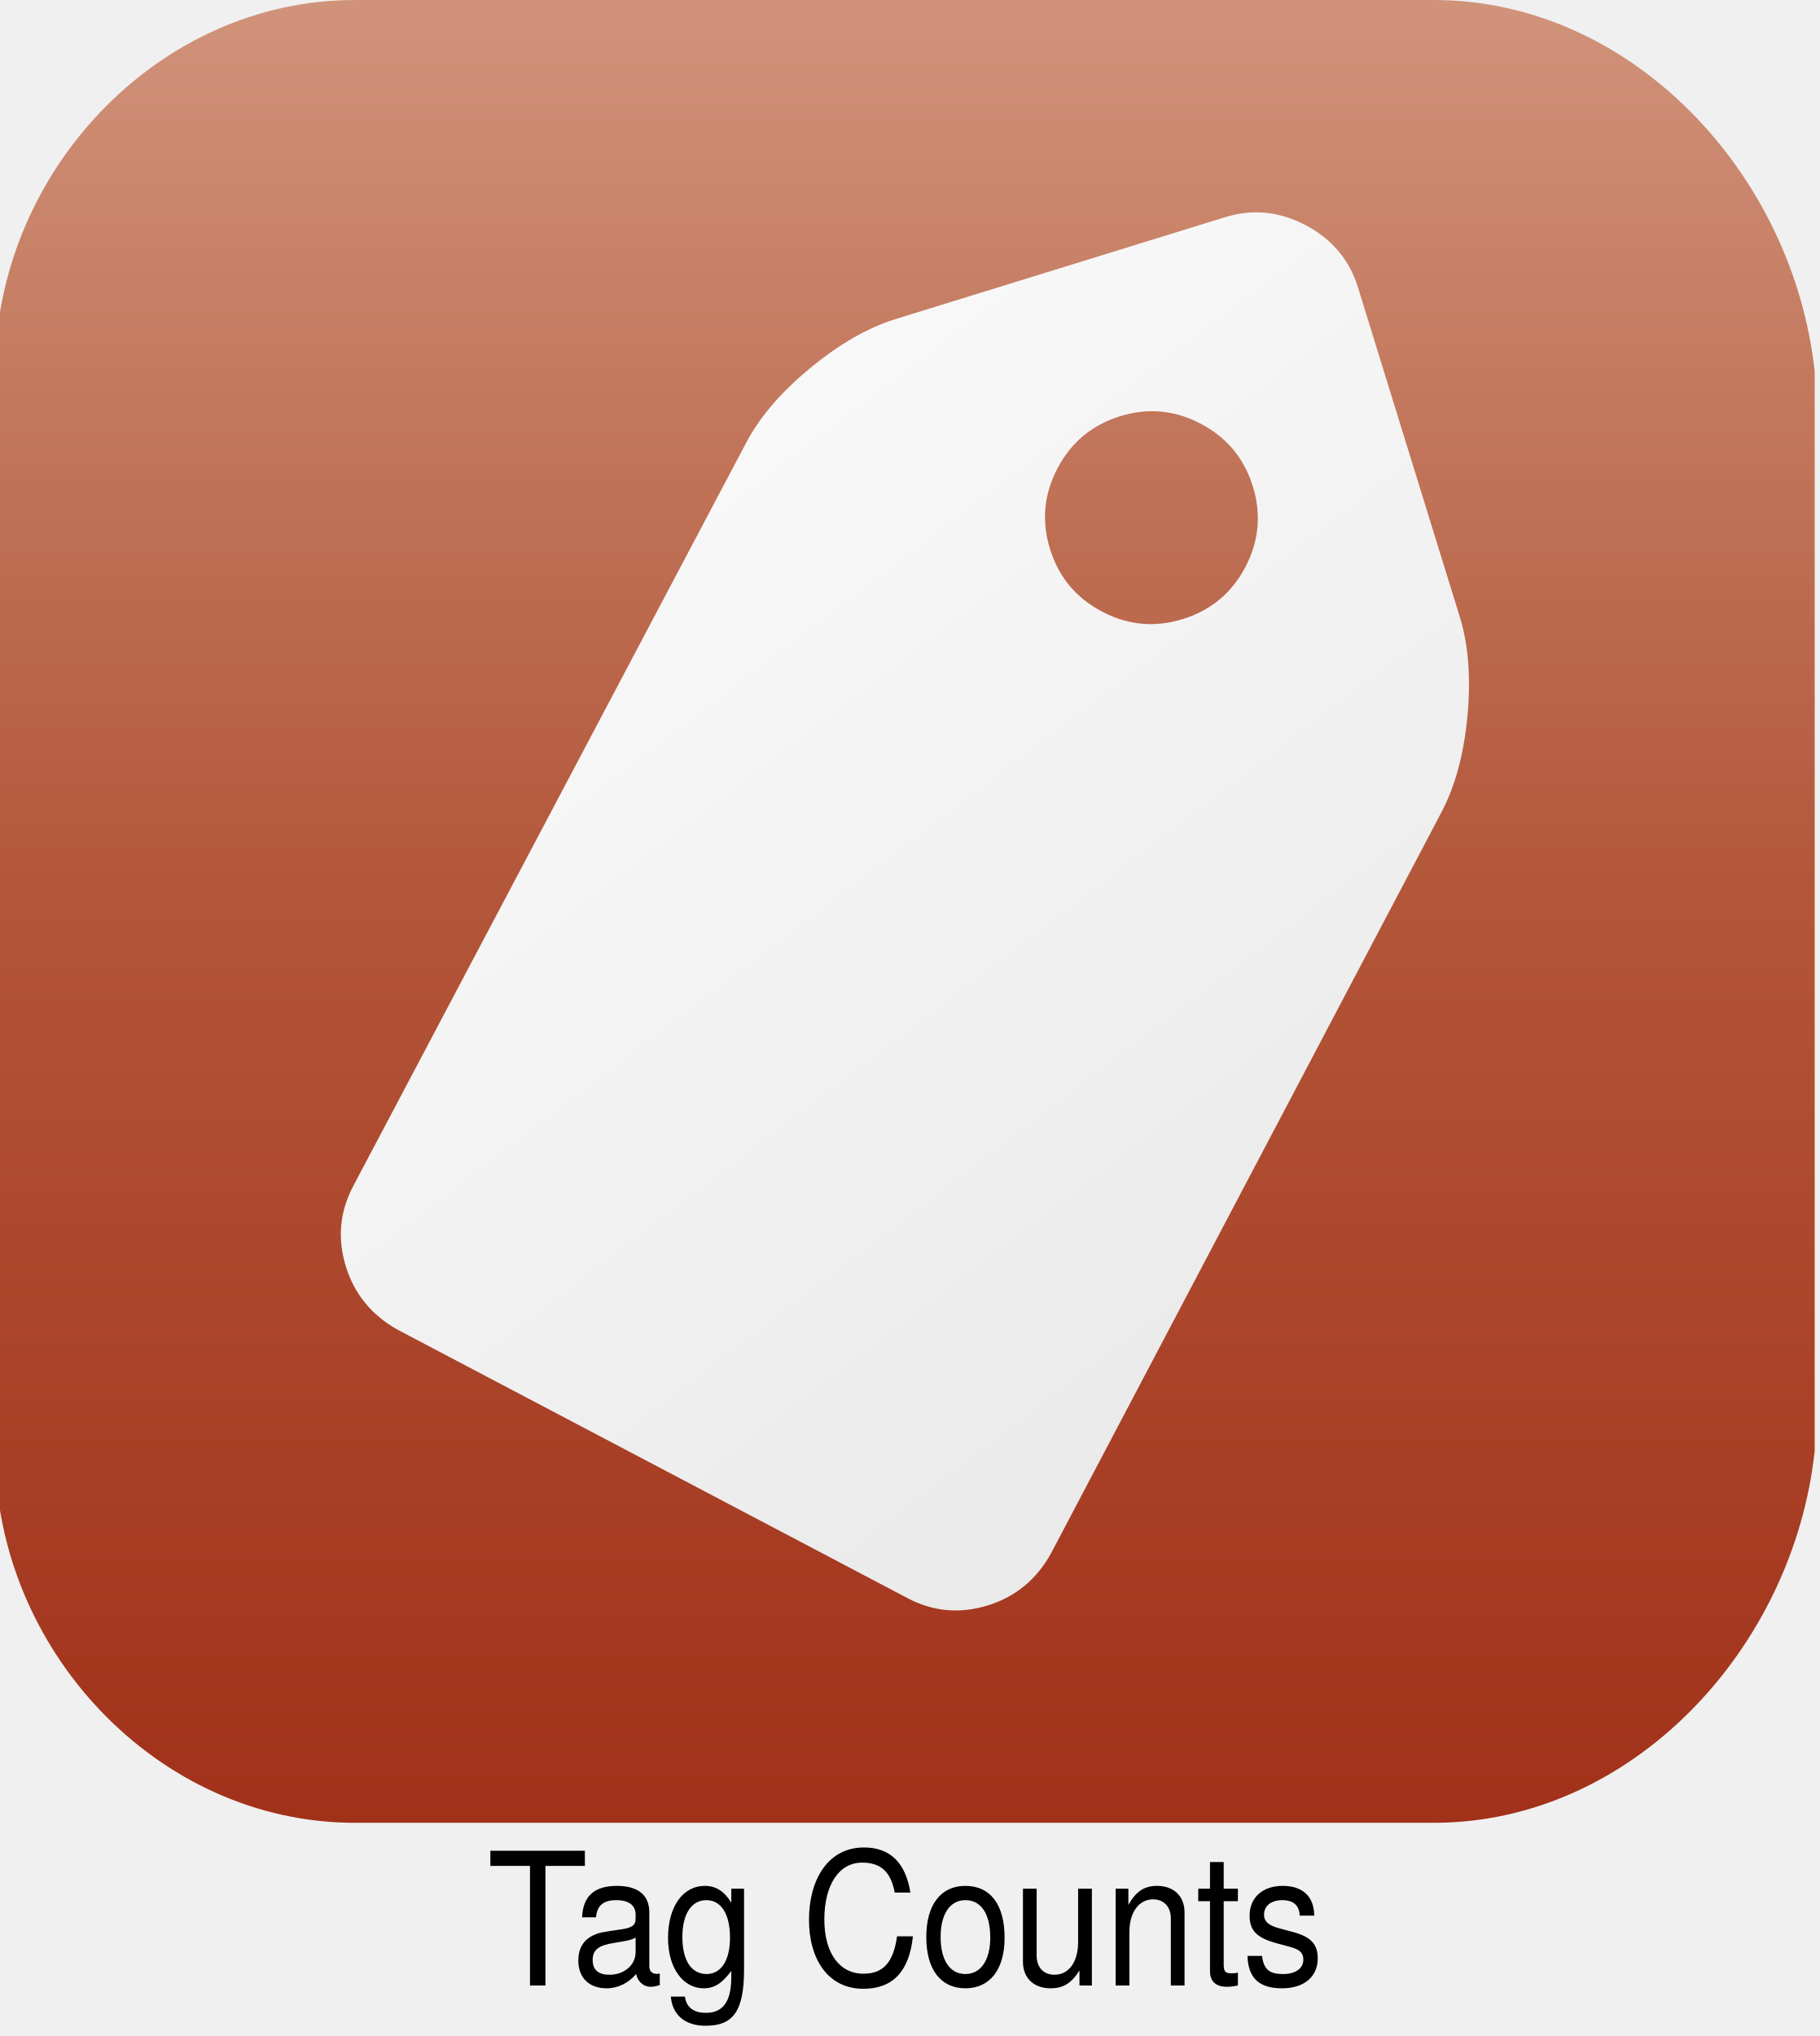
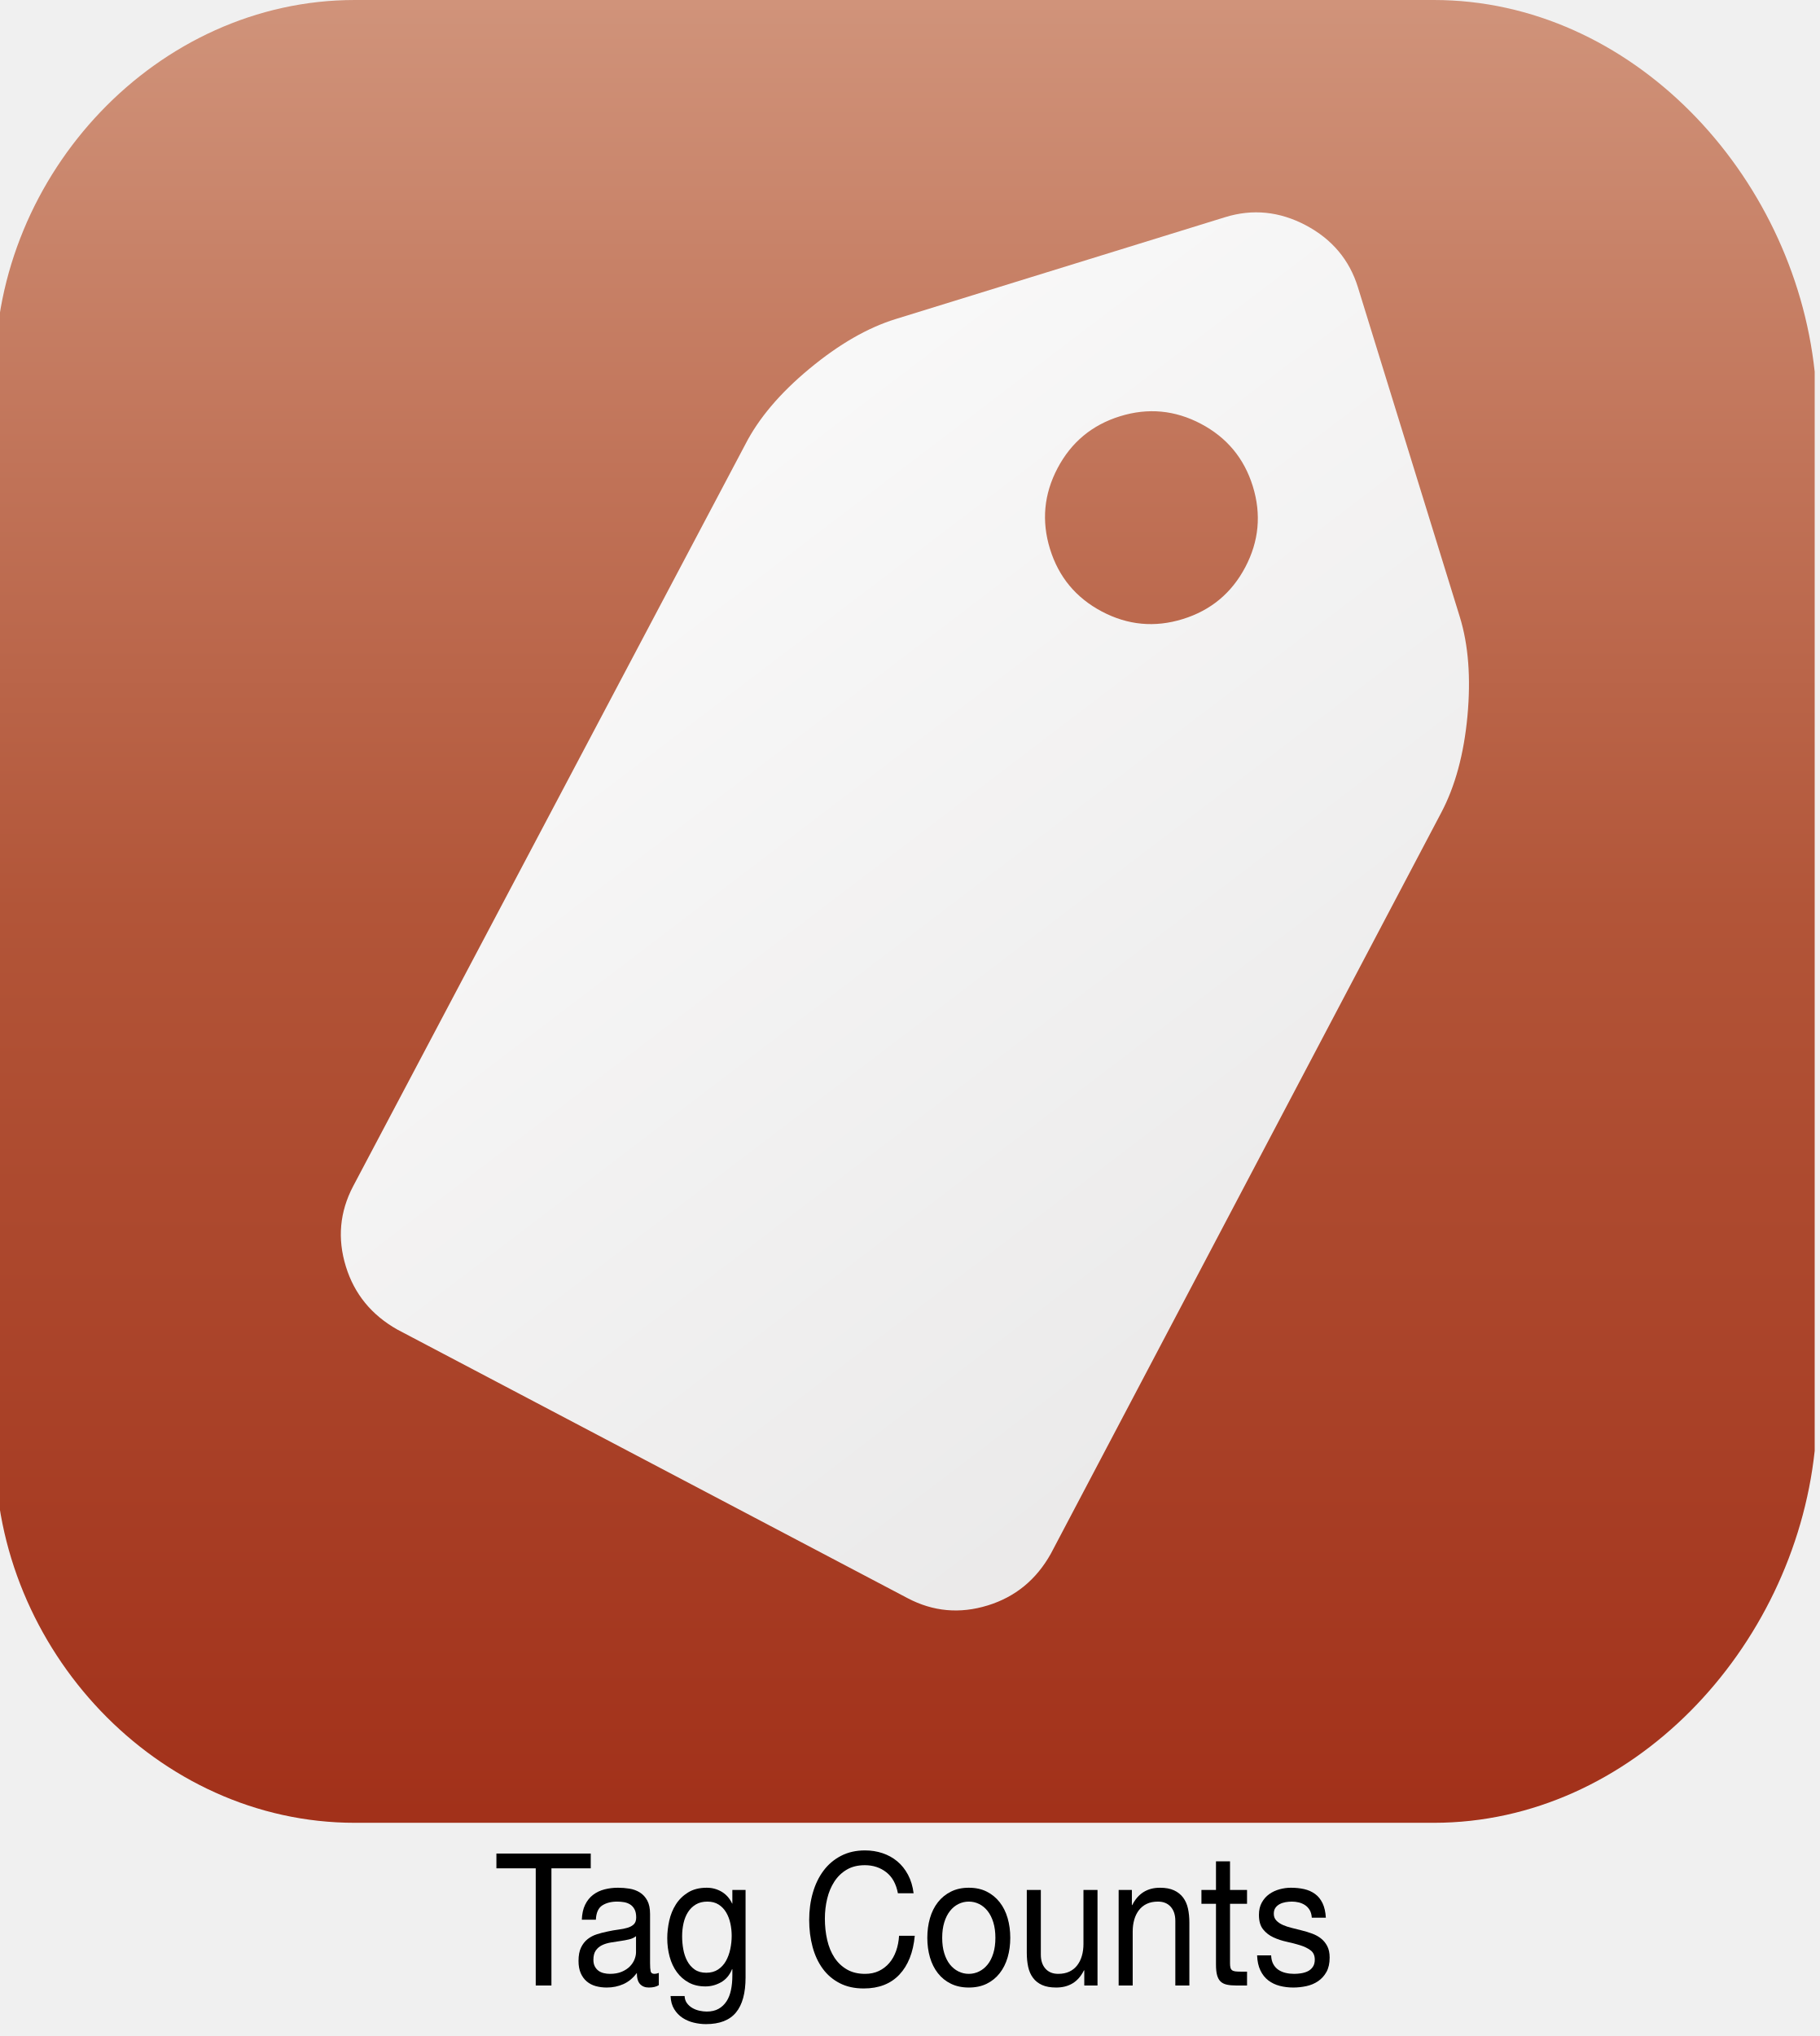
<svg xmlns="http://www.w3.org/2000/svg" version="1.1" x="0px" y="0px" width="354.49px" height="396.611px" viewBox="0 0 354.49 396.611" enable-background="new 0 0 354.49 396.611" xml:space="preserve">
  <g id="Background" display="none">
    <radialGradient id="SVGID_1_" cx="176.358" cy="883.255" r="1113.658" gradientUnits="userSpaceOnUse">
      <stop offset="0" style="stop-color:#006594" />
      <stop offset="0.539" style="stop-color:#000B2A" />
      <stop offset="1" style="stop-color:#00232A" />
    </radialGradient>
    <rect x="-1103.642" y="-34.389" display="inline" fill="url(#SVGID_1_)" width="2560" height="1835.287" />
  </g>
  <g id="Layer_1" display="none">
    <linearGradient id="SVGID_2_" gradientUnits="userSpaceOnUse" x1="95.207" y1="32.278" x2="95.207" y2="385.674">
      <stop offset="0.356" style="stop-color:#8ABA6F" />
      <stop offset="1" style="stop-color:#008CBF" />
    </linearGradient>
    <path display="inline" fill="url(#SVGID_2_)" d="M272.452,314.368c-4.131,38.537-35.656,72.457-74.201,72.457H-11.965   c-38.539,0-70.072-33.92-70.072-72.457V104.149c0-38.54,31.533-72.405,70.072-72.405h210.216c38.545,0,70.07,33.865,74.201,72.405   V314.368z" />
    <g display="inline">
      <g>
        <polygon fill="#FFFFFF" stroke="#FFFFFF" stroke-miterlimit="10" points="50.704,170.747 61.282,170.747 56.07,157.272    " />
        <path fill="#FFFFFF" stroke="#FFFFFF" stroke-miterlimit="10" d="M147.852,120.039H26.075l1.837,178.492h155.386V159.037v-7.498     L147.852,120.039z M77.744,184.02H60.818v-1.066h0.696c1.358,0,2.313-0.213,2.864-0.635c0.378-0.309,0.567-0.752,0.567-1.328     c0-0.346-0.052-0.701-0.154-1.068c-0.035-0.172-0.293-0.895-0.774-2.164l-1.857-4.875H49.8l-1.471,3.809     c-0.481,1.27-0.723,2.318-0.723,3.145c0,1.096,0.396,1.904,1.188,2.424c0.464,0.309,1.607,0.539,3.432,0.693v1.066H40.589v-1.066     c1.256-0.213,2.287-0.795,3.096-1.746c0.809-0.953,1.807-2.92,2.993-5.9l12.514-31.223h0.49l12.617,32.088     c1.204,3.039,2.193,4.953,2.967,5.742c0.585,0.596,1.41,0.941,2.478,1.039V184.02z" />
      </g>
      <path fill="#FFFFFF" stroke="#BFBFBF" stroke-miterlimit="10" d="M147.852,120.039l35.446,31.5c0,0-24.014-1.848-30.221,6.186    L147.852,120.039z" />
    </g>
    <line display="inline" fill="none" stroke="#000000" stroke-width="2" stroke-miterlimit="10" x1="89.268" y1="184.02" x2="165.575" y2="184.02" />
    <line display="inline" fill="none" stroke="#000000" stroke-width="2" stroke-miterlimit="10" x1="40.644" y1="214.44" x2="165.575" y2="214.44" />
    <line display="inline" fill="none" stroke="#000000" stroke-width="2" stroke-miterlimit="10" x1="40.644" y1="244.862" x2="165.575" y2="244.862" />
  </g>
  <g id="squares">
    <linearGradient id="SVGID_3_" gradientUnits="userSpaceOnUse" x1="176.292" y1="0.534" x2="176.292" y2="353.93">
      <stop offset="0" style="stop-color:#D0937A" />
      <stop offset="0.5" style="stop-color:#B25538" />
      <stop offset="1" style="stop-color:#A2311A" />
    </linearGradient>
    <path fill="url(#SVGID_3_)" d="M353.536,282.624c-4.131,38.537-35.656,72.457-74.201,72.457H69.119   c-38.539,0-70.072-33.92-70.072-72.457V72.405C-0.953,33.865,30.58,0,69.119,0h210.216c38.545,0,70.07,33.865,74.201,72.405   V282.624z" />
    <g>
-       <linearGradient id="SVGID_4_" gradientUnits="userSpaceOnUse" x1="65.12" y1="18.864" x2="296.049" y2="322.318">
+       <linearGradient id="SVGID_4_" gradientUnits="userSpaceOnUse" x1="65.12" y1="18.864" x2="296.049" y2="322.317">
        <stop offset="0" style="stop-color:#FFFFFF" />
        <stop offset="1" style="stop-color:#E6E5E5" />
      </linearGradient>
      <path fill="url(#SVGID_4_)" d="M230.423,120.596c5.451-1.685,9.512-5.053,12.178-10.104c2.664-5.055,3.158-10.306,1.473-15.759    c-1.684-5.447-5.055-9.503-10.105-12.172c-5.055-2.667-10.307-3.162-15.758-1.476c-5.451,1.685-9.508,5.057-12.176,10.11    c-2.664,5.054-3.155,10.306-1.473,15.75c1.686,5.453,5.055,9.511,10.107,12.181C219.722,121.791,224.972,122.28,230.423,120.596z     M192.437,312.733c-5.443,1.686-10.668,1.208-15.652-1.429l-99.354-52.295c-5.037-2.833-8.391-6.927-10.044-12.279    c-1.687-5.45-1.209-10.663,1.41-15.651l76.392-144.49c2.601-5.086,6.769-10.012,12.514-14.771    c5.739-4.759,11.337-7.983,16.788-9.668l64.197-19.846c5.352-1.653,10.586-1.125,15.701,1.575    c5.111,2.707,8.502,6.729,10.158,12.075l19.844,64.195c1.686,5.452,2.182,11.891,1.498,19.322    c-0.691,7.425-2.393,13.693-5.096,18.81l-76.074,144.388c-2.829,5.055-6.924,8.41-12.273,10.064H192.437z" />
    </g>
    <g>
-       <text transform="matrix(0.8942 0 0 1 94.8589 386.7734)" font-family="'HelveticaNeue'" font-size="36">Tag Counts</text>
+       <g>
+         <path d="M96.71,363.949v-2.88h18.38v2.88h-7.661v22.824h-3.058v-22.824H96.71z" />
+         <path d="M126.389,387.169c-0.708,0-1.271-0.222-1.69-0.666c-0.419-0.444-0.628-1.17-0.628-2.178     c-0.751,1.008-1.625,1.734-2.624,2.178s-2.076,0.666-3.235,0.666c-0.751,0-1.46-0.09-2.125-0.27s-1.25-0.48-1.754-0.9     c-0.505-0.42-0.901-0.959-1.191-1.62c-0.29-0.66-0.435-1.458-0.435-2.394c0-1.056,0.161-1.92,0.483-2.592     s0.746-1.218,1.271-1.638c0.526-0.419,1.127-0.738,1.803-0.954c0.676-0.216,1.368-0.396,2.076-0.54     c0.751-0.167,1.465-0.293,2.141-0.378c0.676-0.083,1.271-0.204,1.787-0.36c0.515-0.156,0.922-0.384,1.223-0.684     c0.3-0.3,0.451-0.738,0.451-1.314c0-0.671-0.112-1.211-0.338-1.62c-0.225-0.408-0.515-0.72-0.869-0.936     c-0.354-0.216-0.751-0.36-1.191-0.432c-0.44-0.072-0.875-0.108-1.304-0.108c-1.159,0-2.125,0.247-2.897,0.738     c-0.773,0.492-1.191,1.422-1.256,2.79h-2.736c0.042-1.152,0.257-2.124,0.644-2.916s0.901-1.434,1.545-1.926     c0.644-0.491,1.384-0.846,2.221-1.062c0.837-0.216,1.716-0.324,2.639-0.324c0.751,0,1.497,0.06,2.237,0.18     c0.741,0.12,1.411,0.366,2.012,0.738c0.601,0.373,1.083,0.895,1.448,1.566c0.365,0.672,0.547,1.548,0.547,2.628v9.576     c0,0.72,0.037,1.248,0.113,1.584c0.075,0.336,0.327,0.504,0.756,0.504c0.236,0,0.515-0.06,0.837-0.18v2.376     C127.88,387.013,127.226,387.169,126.389,387.169z M122.558,377.792c-0.558,0.132-1.143,0.24-1.754,0.324     c-0.612,0.084-1.229,0.18-1.851,0.288c-0.623,0.108-1.181,0.283-1.674,0.522c-0.494,0.24-0.896,0.583-1.207,1.026     c-0.312,0.444-0.467,1.05-0.467,1.818c0,0.504,0.091,0.93,0.273,1.278c0.182,0.348,0.418,0.63,0.708,0.846     c0.29,0.216,0.633,0.372,1.03,0.468c0.397,0.096,0.799,0.144,1.207,0.144c0.901,0,1.674-0.138,2.318-0.414     c0.644-0.275,1.169-0.624,1.577-1.044c0.407-0.419,0.708-0.876,0.901-1.368c0.193-0.491,0.29-0.954,0.29-1.386v-3.132     C123.567,377.449,123.116,377.66,122.558,377.792z" />
+         <path d="M143.385,392.029c-1.245,1.512-3.198,2.268-5.858,2.268c-0.772,0-1.562-0.096-2.366-0.288     c-0.805-0.192-1.534-0.504-2.189-0.936c-0.655-0.432-1.196-0.996-1.625-1.692c-0.43-0.696-0.666-1.548-0.708-2.556h2.736     c0.021,0.552,0.177,1.02,0.467,1.404c0.29,0.384,0.644,0.696,1.062,0.936c0.418,0.24,0.874,0.414,1.368,0.522     c0.493,0.108,0.966,0.162,1.416,0.162c0.901,0,1.663-0.174,2.286-0.522c0.622-0.348,1.137-0.828,1.545-1.44     c0.407-0.612,0.703-1.35,0.885-2.214c0.182-0.864,0.273-1.812,0.273-2.844v-1.224h-0.064c-0.472,1.152-1.186,1.998-2.141,2.538     c-0.955,0.54-1.969,0.81-3.042,0.81c-1.245,0-2.329-0.252-3.251-0.756c-0.923-0.504-1.696-1.182-2.318-2.034     c-0.623-0.852-1.089-1.848-1.4-2.988c-0.311-1.14-0.467-2.346-0.467-3.618c0-1.104,0.129-2.238,0.386-3.402     c0.258-1.164,0.687-2.219,1.288-3.168c0.601-0.948,1.395-1.728,2.382-2.34c0.987-0.612,2.199-0.918,3.637-0.918     c1.051,0,2.017,0.258,2.897,0.774c0.879,0.517,1.566,1.291,2.06,2.322h0.032v-2.664h2.575v17.028     C145.252,388.237,144.629,390.518,143.385,392.029z M139.892,383.66c0.633-0.42,1.143-0.972,1.529-1.656s0.67-1.458,0.853-2.322     c0.182-0.864,0.273-1.728,0.273-2.592c0-0.815-0.086-1.62-0.257-2.412c-0.172-0.792-0.446-1.506-0.821-2.142     c-0.376-0.636-0.864-1.146-1.465-1.53c-0.601-0.384-1.331-0.576-2.189-0.576c-0.88,0-1.631,0.187-2.253,0.558     c-0.623,0.373-1.132,0.87-1.529,1.494c-0.397,0.625-0.687,1.344-0.869,2.16c-0.183,0.816-0.273,1.668-0.273,2.556     c0,0.84,0.075,1.68,0.225,2.52c0.15,0.84,0.407,1.602,0.772,2.286c0.365,0.684,0.848,1.236,1.449,1.656     c0.601,0.42,1.352,0.63,2.253,0.63S139.259,384.08,139.892,383.66z" />
+         <path d="M172.661,364.706c-1.17-0.912-2.559-1.368-4.168-1.368c-1.374,0-2.549,0.288-3.525,0.864     c-0.977,0.576-1.782,1.35-2.415,2.322s-1.1,2.083-1.4,3.33c-0.301,1.248-0.451,2.544-0.451,3.888c0,1.464,0.15,2.851,0.451,4.158     c0.3,1.309,0.767,2.448,1.4,3.42c0.633,0.972,1.443,1.746,2.431,2.322c0.987,0.576,2.167,0.864,3.541,0.864     c1.008,0,1.904-0.186,2.688-0.558c0.783-0.372,1.459-0.888,2.028-1.548c0.568-0.66,1.014-1.446,1.336-2.358     c0.322-0.912,0.515-1.896,0.579-2.952h3.058c-0.301,3.24-1.299,5.76-2.994,7.56c-1.695,1.8-4.013,2.7-6.953,2.7     c-1.781,0-3.337-0.342-4.667-1.026c-1.331-0.684-2.436-1.625-3.315-2.826c-0.88-1.2-1.54-2.616-1.98-4.248     c-0.44-1.632-0.66-3.384-0.66-5.256c0-1.872,0.236-3.63,0.708-5.274c0.472-1.644,1.164-3.078,2.076-4.302s2.049-2.19,3.412-2.898     c1.363-0.708,2.924-1.062,4.684-1.062c1.201,0,2.338,0.18,3.412,0.54c1.073,0.36,2.028,0.888,2.865,1.584     c0.837,0.696,1.534,1.566,2.092,2.61s0.922,2.25,1.095,3.618h-3.059C174.587,366.986,173.831,365.618,172.661,364.706z" />
+         <path d="M181.175,373.651c0.344-1.188,0.857-2.22,1.545-3.096s1.534-1.566,2.543-2.07s2.168-0.756,3.477-0.756     c1.33,0,2.495,0.252,3.492,0.756c0.998,0.504,1.841,1.194,2.527,2.07c0.688,0.876,1.201,1.908,1.545,3.096     s0.516,2.466,0.516,3.834c0,1.368-0.172,2.641-0.516,3.816c-0.344,1.176-0.857,2.202-1.545,3.078     c-0.687,0.876-1.529,1.561-2.527,2.052c-0.997,0.491-2.162,0.738-3.492,0.738c-1.309,0-2.468-0.247-3.477-0.738     c-1.009-0.492-1.855-1.176-2.543-2.052c-0.688-0.876-1.201-1.902-1.545-3.078c-0.344-1.175-0.516-2.448-0.516-3.816     C180.659,376.118,180.831,374.839,181.175,373.651z M183.96,380.491c0.268,0.876,0.638,1.608,1.109,2.196     c0.473,0.588,1.025,1.038,1.658,1.35s1.304,0.468,2.012,0.468c0.709,0,1.379-0.156,2.012-0.468s1.186-0.762,1.658-1.35     c0.472-0.588,0.842-1.32,1.11-2.196c0.269-0.875,0.403-1.877,0.403-3.006c0-1.128-0.135-2.129-0.403-3.006     c-0.269-0.876-0.639-1.614-1.11-2.214c-0.473-0.6-1.025-1.056-1.658-1.368c-0.633-0.312-1.303-0.468-2.012-0.468     c-0.708,0-1.379,0.157-2.012,0.468c-0.633,0.312-1.186,0.769-1.658,1.368c-0.472,0.6-0.842,1.338-1.109,2.214     c-0.27,0.876-0.402,1.878-0.402,3.006C183.558,378.614,183.69,379.616,183.96,380.491z" />
+         <path d="M211.239,386.773v-2.952h-0.064c-0.578,1.152-1.319,1.998-2.221,2.538c-0.9,0.54-1.963,0.81-3.187,0.81     c-1.095,0-2.007-0.162-2.736-0.486c-0.729-0.324-1.319-0.786-1.771-1.386c-0.451-0.6-0.768-1.314-0.949-2.142     c-0.183-0.828-0.273-1.746-0.273-2.754v-12.24h2.736v12.6c0,1.152,0.3,2.064,0.9,2.736c0.602,0.672,1.428,1.008,2.479,1.008     c0.838,0,1.562-0.144,2.174-0.432c0.611-0.288,1.121-0.696,1.528-1.224s0.714-1.146,0.917-1.854     c0.205-0.708,0.307-1.482,0.307-2.322v-10.512h2.736v18.612H211.239z" />
+         <path d="M220.511,368.162v2.952h0.064c1.137-2.255,2.939-3.384,5.408-3.384c1.094,0,2.006,0.168,2.735,0.504     c0.729,0.336,1.319,0.804,1.771,1.404c0.451,0.601,0.768,1.314,0.949,2.142c0.183,0.828,0.273,1.746,0.273,2.754v12.24h-2.735     v-12.6c0-1.152-0.301-2.063-0.901-2.736c-0.602-0.672-1.428-1.008-2.479-1.008c-0.838,0-1.562,0.144-2.174,0.432     c-0.611,0.288-1.121,0.696-1.528,1.224c-0.407,0.528-0.714,1.146-0.917,1.854c-0.205,0.708-0.307,1.482-0.307,2.322v10.512     h-2.736v-18.612H220.511z" />
+         <path d="M242.946,368.162v2.7h-3.315v11.556c0,0.36,0.026,0.648,0.081,0.864c0.053,0.216,0.155,0.384,0.306,0.504     c0.149,0.12,0.358,0.198,0.628,0.234c0.268,0.036,0.616,0.054,1.046,0.054h1.255v2.7h-2.092c-0.709,0-1.314-0.054-1.818-0.162     c-0.505-0.108-0.913-0.306-1.224-0.594c-0.312-0.288-0.542-0.696-0.692-1.224c-0.15-0.528-0.225-1.224-0.225-2.088v-11.844     h-2.834v-2.7h2.834v-5.58h2.735v5.58H242.946z" />
+         <path d="M248.064,382.615c0.258,0.468,0.596,0.841,1.015,1.116c0.418,0.276,0.89,0.474,1.416,0.594     c0.525,0.121,1.067,0.18,1.625,0.18c0.43,0,0.881-0.036,1.353-0.108c0.472-0.072,0.906-0.204,1.304-0.396     c0.396-0.192,0.725-0.474,0.982-0.846c0.257-0.372,0.386-0.846,0.386-1.422c0-0.792-0.269-1.392-0.805-1.8     c-0.537-0.408-1.208-0.738-2.013-0.99s-1.679-0.479-2.623-0.684c-0.944-0.204-1.818-0.492-2.623-0.864s-1.477-0.894-2.012-1.566     c-0.537-0.672-0.805-1.608-0.805-2.808c0-0.936,0.188-1.74,0.562-2.412c0.375-0.671,0.858-1.218,1.449-1.638     c0.59-0.42,1.255-0.732,1.996-0.936c0.74-0.204,1.475-0.306,2.204-0.306c0.944,0,1.813,0.09,2.607,0.27     c0.794,0.18,1.497,0.492,2.108,0.936c0.611,0.444,1.1,1.044,1.465,1.8s0.58,1.698,0.645,2.826h-2.736     c-0.044-0.6-0.184-1.098-0.419-1.494c-0.236-0.396-0.536-0.714-0.901-0.954c-0.365-0.239-0.768-0.414-1.207-0.522     s-0.885-0.162-1.336-0.162c-0.408,0-0.82,0.036-1.239,0.108c-0.419,0.072-0.8,0.198-1.144,0.378     c-0.343,0.18-0.622,0.42-0.836,0.72c-0.215,0.301-0.322,0.69-0.322,1.17c0,0.528,0.166,0.966,0.499,1.314     c0.333,0.348,0.757,0.636,1.271,0.864c0.515,0.229,1.095,0.42,1.738,0.576c0.644,0.156,1.288,0.318,1.932,0.486     c0.687,0.168,1.356,0.373,2.012,0.612c0.654,0.24,1.233,0.558,1.738,0.954c0.504,0.396,0.911,0.895,1.224,1.494     c0.311,0.6,0.467,1.344,0.467,2.232c0,1.128-0.21,2.064-0.629,2.808c-0.418,0.744-0.965,1.344-1.641,1.8     c-0.676,0.457-1.438,0.774-2.286,0.954s-1.69,0.27-2.526,0.27c-0.924,0-1.803-0.108-2.641-0.324     c-0.836-0.216-1.576-0.57-2.221-1.062c-0.644-0.491-1.158-1.139-1.545-1.944c-0.387-0.804-0.602-1.782-0.644-2.934h2.735     C247.667,381.578,247.808,382.147,248.064,382.615z" />
+       </g>
    </g>
  </g>
  <g id="guides">
</g>
  <g id="circles" display="none">
</g>
</svg>
